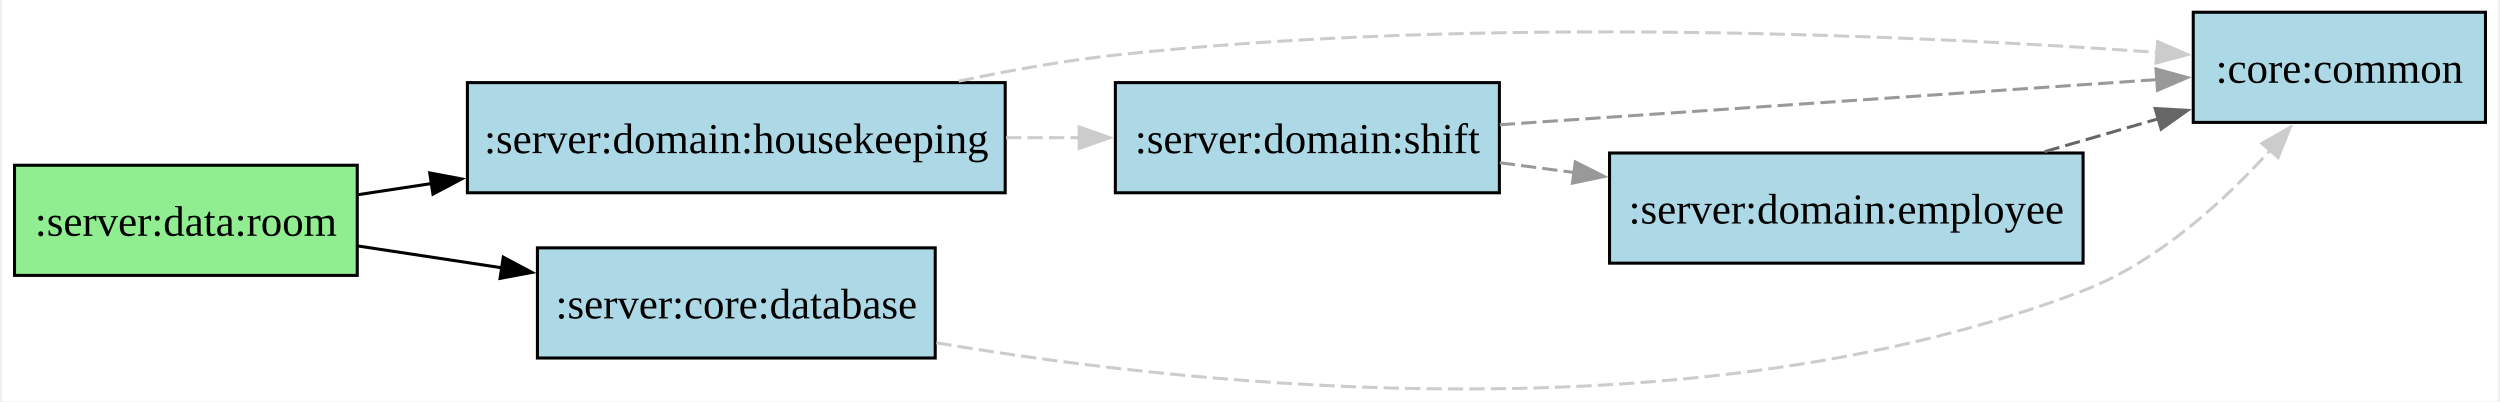
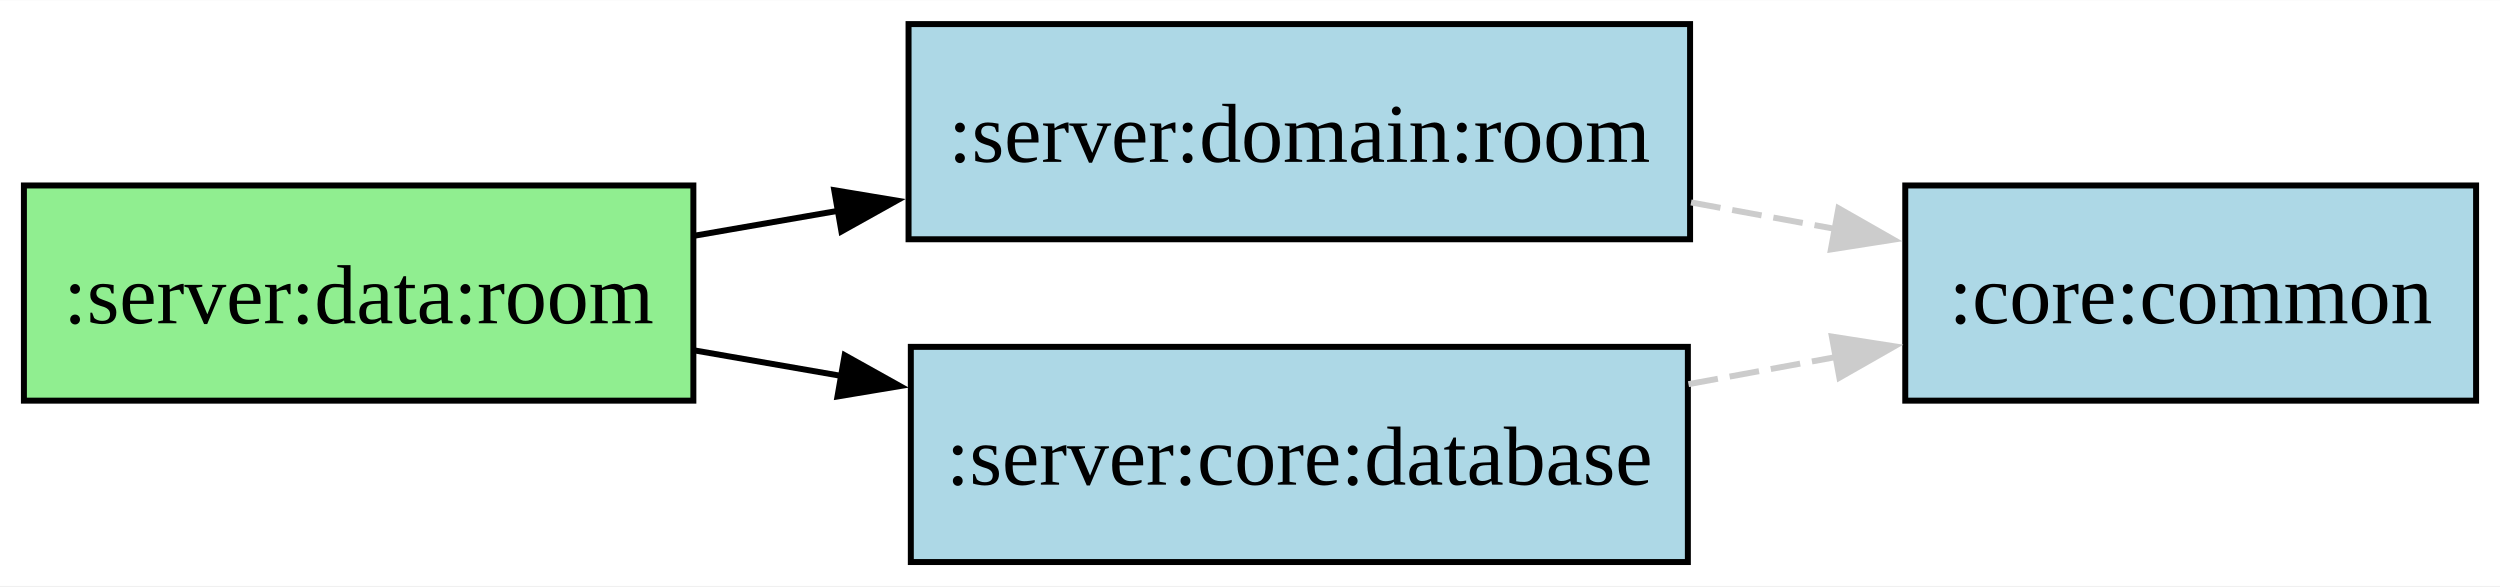
- <svg xmlns="http://www.w3.org/2000/svg" width="1088" height="131pt" viewBox="0 0 815.5 131.16">
+ <svg xmlns="http://www.w3.org/2000/svg" width="418pt" height="98pt" viewBox="0 0 418.25 98">
  <g class="graph">
-     <path fill="#fff" d="M0 131.16V0h815.5v131.16z" />
+     <path fill="#fff" d="M0 98V0h418.25v98z" />
    <g class="node">
-       <path fill="#90ee90" stroke="#000" d="M116 54H4v36h112z" />
-       <text x="56" y="-50.11" font-family="Times New Roman,serif" font-size="14" text-anchor="middle" transform="translate(4 127.16)">:server:data:room</text>
+       <path fill="#90ee90" stroke="#000" d="M116 31H4v36h112z" />
+       <text x="56" y="-39.95" font-family="Times New Roman,serif" font-size="14" text-anchor="middle" transform="translate(4 94)">:server:data:room</text>
    </g>
    <g class="node">
-       <path fill="#add8e6" stroke="#000" d="M327.75 27H152v36h175.75z" />
-       <text x="235.88" y="-77.11" font-family="Times New Roman,serif" font-size="14" text-anchor="middle" transform="translate(4 127.16)">:server:domain:housekeeping</text>
+       <path fill="#add8e6" stroke="#000" d="M282.75 4H152v36h130.75z" />
+       <text x="213.38" y="-66.95" font-family="Times New Roman,serif" font-size="14" text-anchor="middle" transform="translate(4 94)">:server:domain:room</text>
    </g>
    <g stroke="#000" class="edge">
-       <path fill="none" d="M116.31 63.61c7.71-1.17 15.82-2.4 24.04-3.65" />
-       <path d="m139.69 56.52 10.41 1.96-9.36 4.96z" />
+       <path fill="none" d="M116.22 39.4c7.85-1.36 16.04-2.78 24.21-4.2" />
+       <path d="m139.57 31.79 10.45 1.74-9.25 5.16z" />
    </g>
    <g class="node">
-       <path fill="#add8e6" stroke="#000" d="M304.88 81h-130v36h130z" />
-       <text x="235.88" y="-23.11" font-family="Times New Roman,serif" font-size="14" text-anchor="middle" transform="translate(4 127.16)">:server:core:database</text>
+       <path fill="#add8e6" stroke="#000" d="M282.38 58h-130v36h130z" />
+       <text x="213.38" y="-12.95" font-family="Times New Roman,serif" font-size="14" text-anchor="middle" transform="translate(4 94)">:server:core:database</text>
    </g>
    <g stroke="#000" class="edge">
-       <path fill="none" d="M116.31 80.4c14.85 2.25 31.17 4.73 46.92 7.12" />
-       <path d="m163.72 84.05 9.36 4.97-10.41 1.95z" />
+       <path fill="none" d="M116.22 58.6c7.97 1.38 16.29 2.83 24.58 4.27" />
+       <path d="m141.31 59.4 9.25 5.16-10.45 1.74z" />
    </g>
    <g class="node">
-       <path fill="#add8e6" stroke="#000" d="M811.5 4H716v36h95.5z" />
-       <text x="759.75" y="-100.11" font-family="Times New Roman,serif" font-size="14" text-anchor="middle" transform="translate(4 127.16)">:core:common</text>
+       <path fill="#add8e6" stroke="#000" d="M414.25 31h-95.5v36h95.5z" />
+       <text x="362.5" y="-39.95" font-family="Times New Roman,serif" font-size="14" text-anchor="middle" transform="translate(4 94)">:core:common</text>
    </g>
    <g stroke="#ccc" class="edge">
-       <path fill="none" stroke-dasharray="5,2" d="M312.56 26.52c16.69-3.54 34.47-6.7 51.19-8.52 120.62-13.09 262.94-6.4 340.82-.86" />
-       <path fill="#ccc" d="m704.36 13.61 9.72 4.22-10.23 2.76z" />
-     </g>
-     <g class="node">
-       <path fill="#add8e6" stroke="#000" d="M489.25 27h-125.5v36h125.5z" />
-       <text x="422.5" y="-77.11" font-family="Times New Roman,serif" font-size="14" text-anchor="middle" transform="translate(4 127.16)">:server:domain:shift</text>
+       <path fill="none" stroke-dasharray="5,2" d="M282.91 33.84c8.08 1.49 16.31 3 24.29 4.46" />
+       <path fill="#ccc" d="m307.57 34.81 9.21 5.25-10.47 1.64z" />
    </g>
    <g stroke="#ccc" class="edge">
-       <path fill="none" stroke-dasharray="5,2" d="M328.05 45h24" />
-       <path fill="#ccc" d="m351.93 41.5 10 3.5-10 3.5z" />
-     </g>
-     <g stroke="#999" class="edge">
-       <path fill="none" stroke-dasharray="5,2" d="M489.38 40.76c61.41-4.22 154.82-10.62 214.98-14.75" />
-       <path fill="#999" d="m703.84 22.54 10.21 2.8-9.73 4.18z" />
-     </g>
-     <g class="node">
-       <path fill="#add8e6" stroke="#000" d="M680 50H525.25v36H680z" />
-       <text x="598.62" y="-54.11" font-family="Times New Roman,serif" font-size="14" text-anchor="middle" transform="translate(4 127.16)">:server:domain:employee</text>
-     </g>
-     <g stroke="#999" class="edge">
-       <path fill="none" stroke-dasharray="5,2" d="M489.38 53.18c7.93 1.04 16.17 2.13 24.41 3.22" />
-       <path fill="#999" d="m514.05 52.91 9.46 4.77-10.37 2.16z" />
-     </g>
-     <g stroke="#666" class="edge">
-       <path fill="none" stroke-dasharray="5,2" d="M667.43 49.56c12.31-3.56 25.15-7.27 37.27-10.78" />
-       <path fill="#666" d="m703.56 35.47 10.58.59-8.64 6.14z" />
-     </g>
-     <g stroke="#ccc" class="edge">
-       <path fill="none" stroke-dasharray="5,2" d="M305.27 112.02C393.22 126.81 554.35 143.16 680 95c24.37-9.34 46.24-29.41 61.37-46.15" />
-       <path fill="#ccc" d="m738.45 46.87 9.2-5.25-3.91 9.84z" />
+       <path fill="none" stroke-dasharray="5,2" d="M282.48 64.24c8.21-1.51 16.58-3.05 24.69-4.54" />
+       <path fill="#ccc" d="m306.47 56.28 10.47 1.63-9.21 5.25z" />
    </g>
  </g>
</svg>
